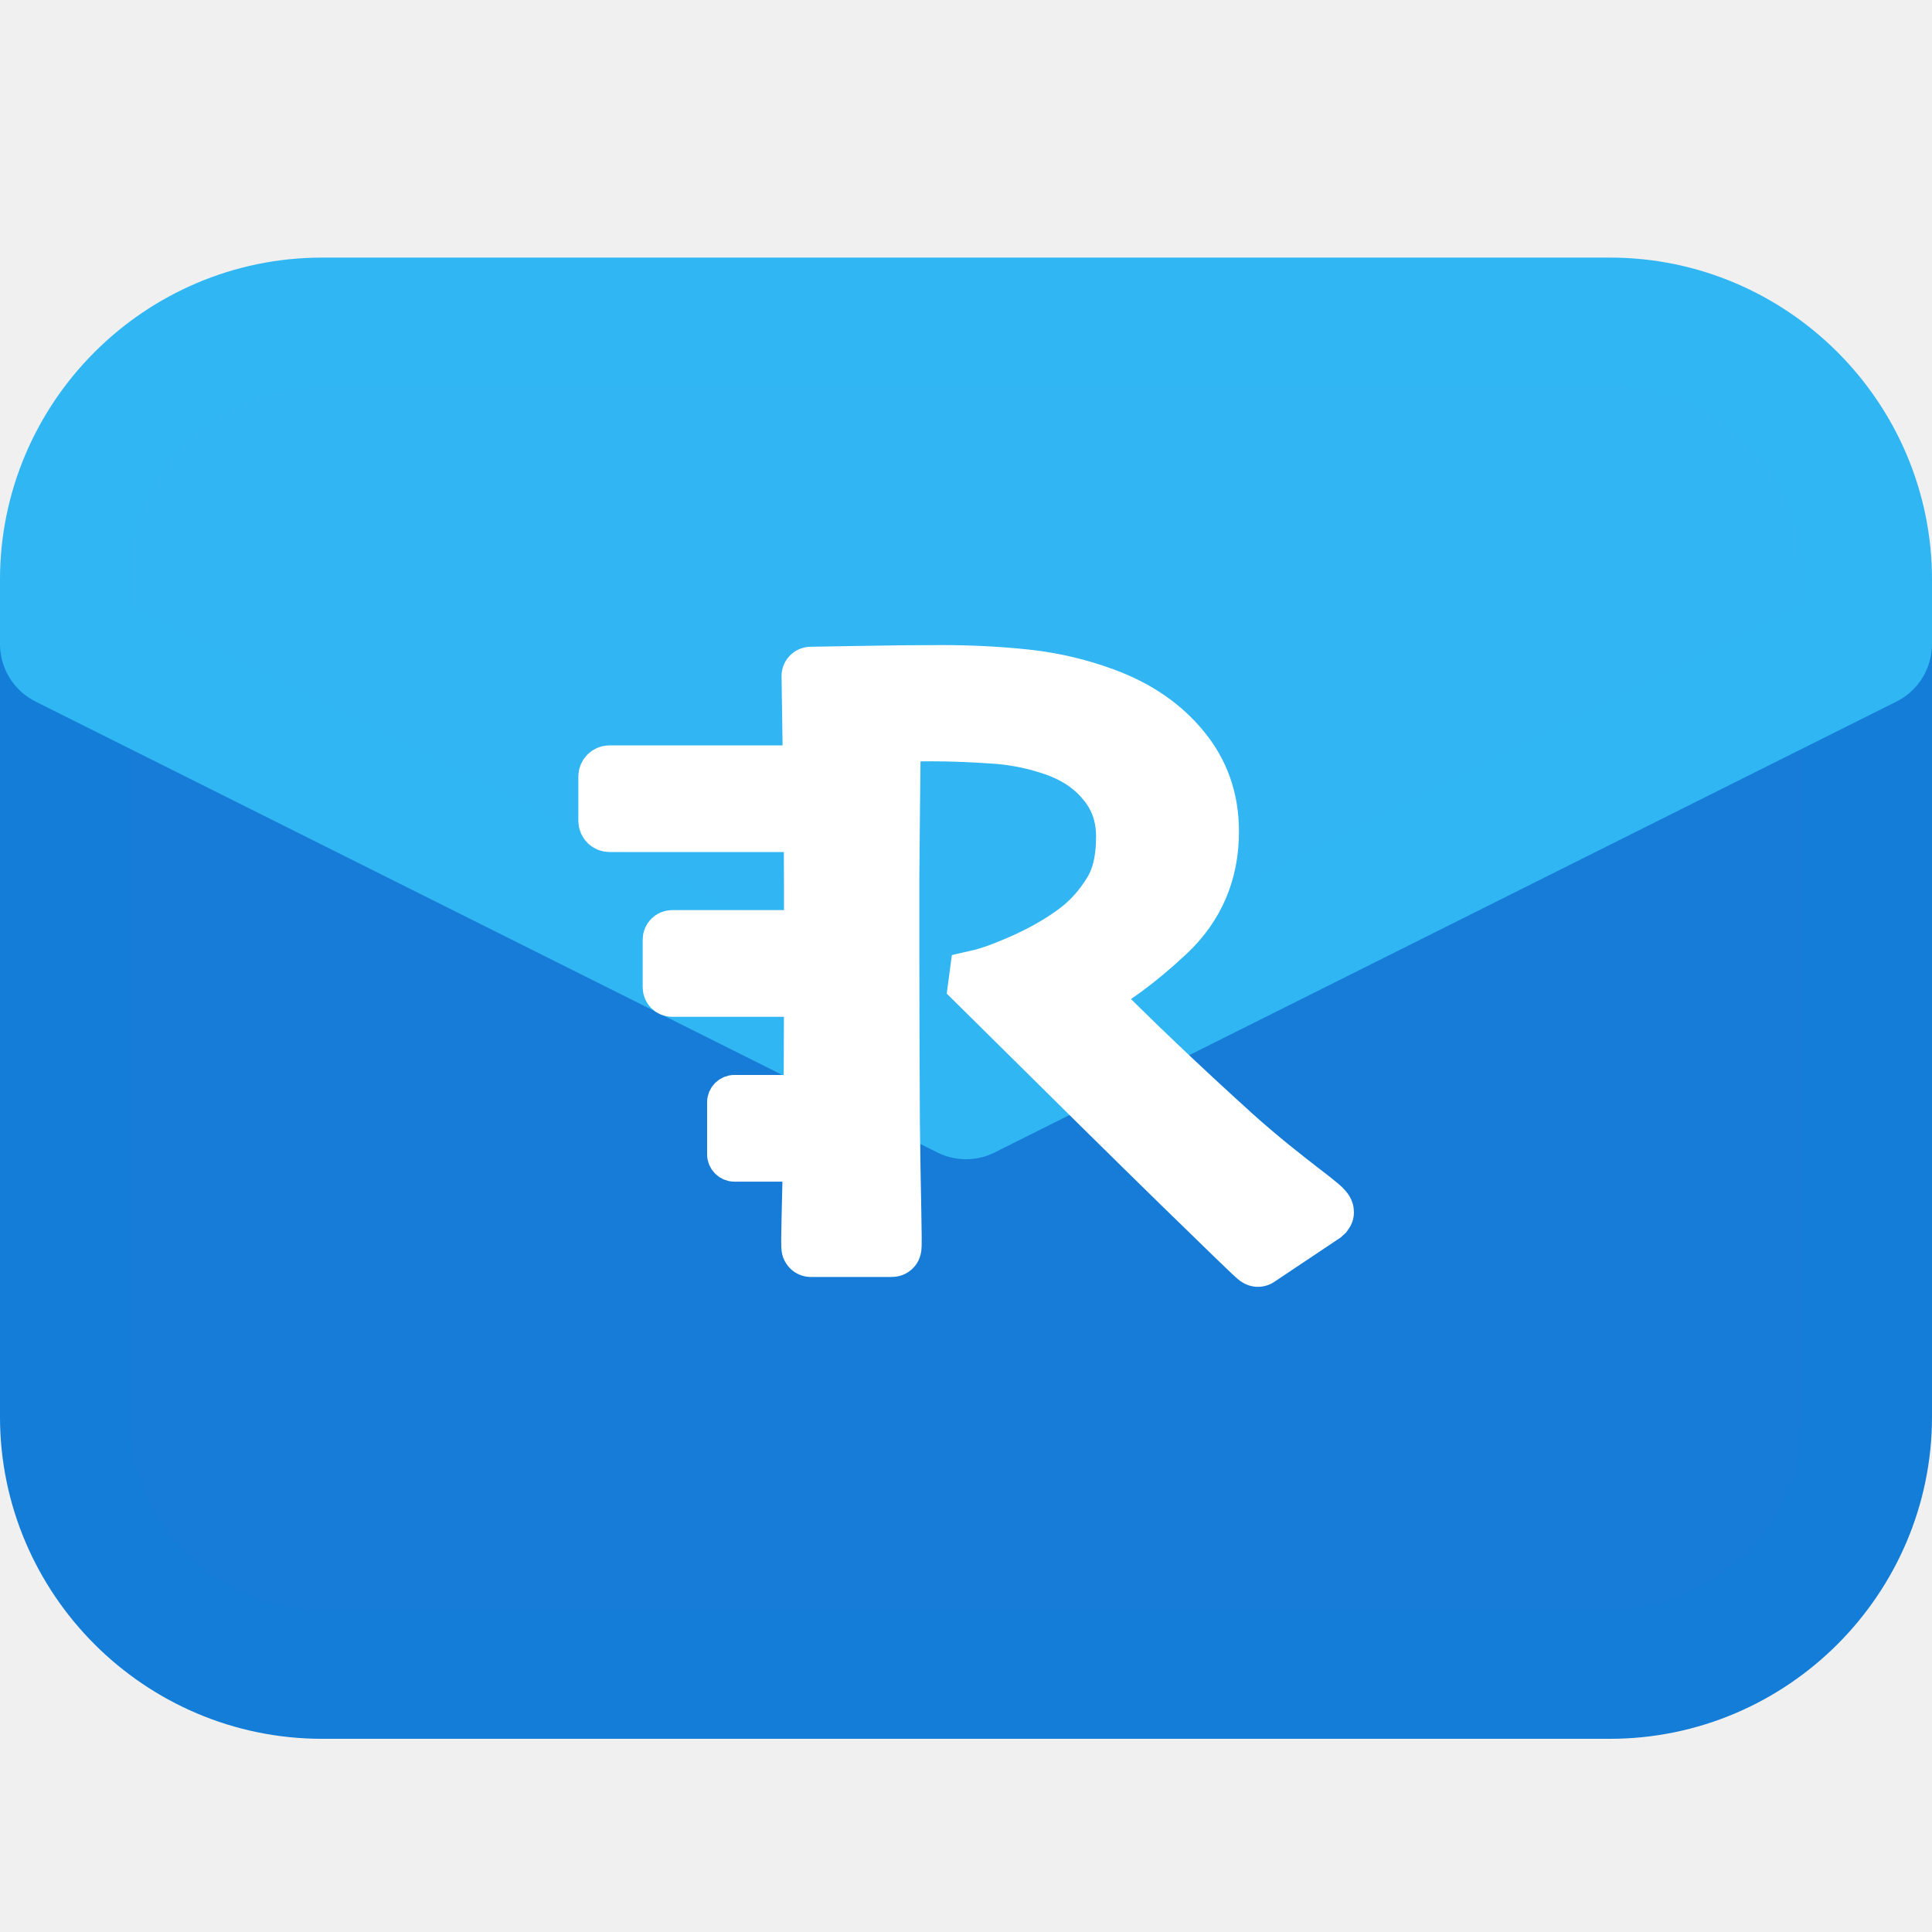
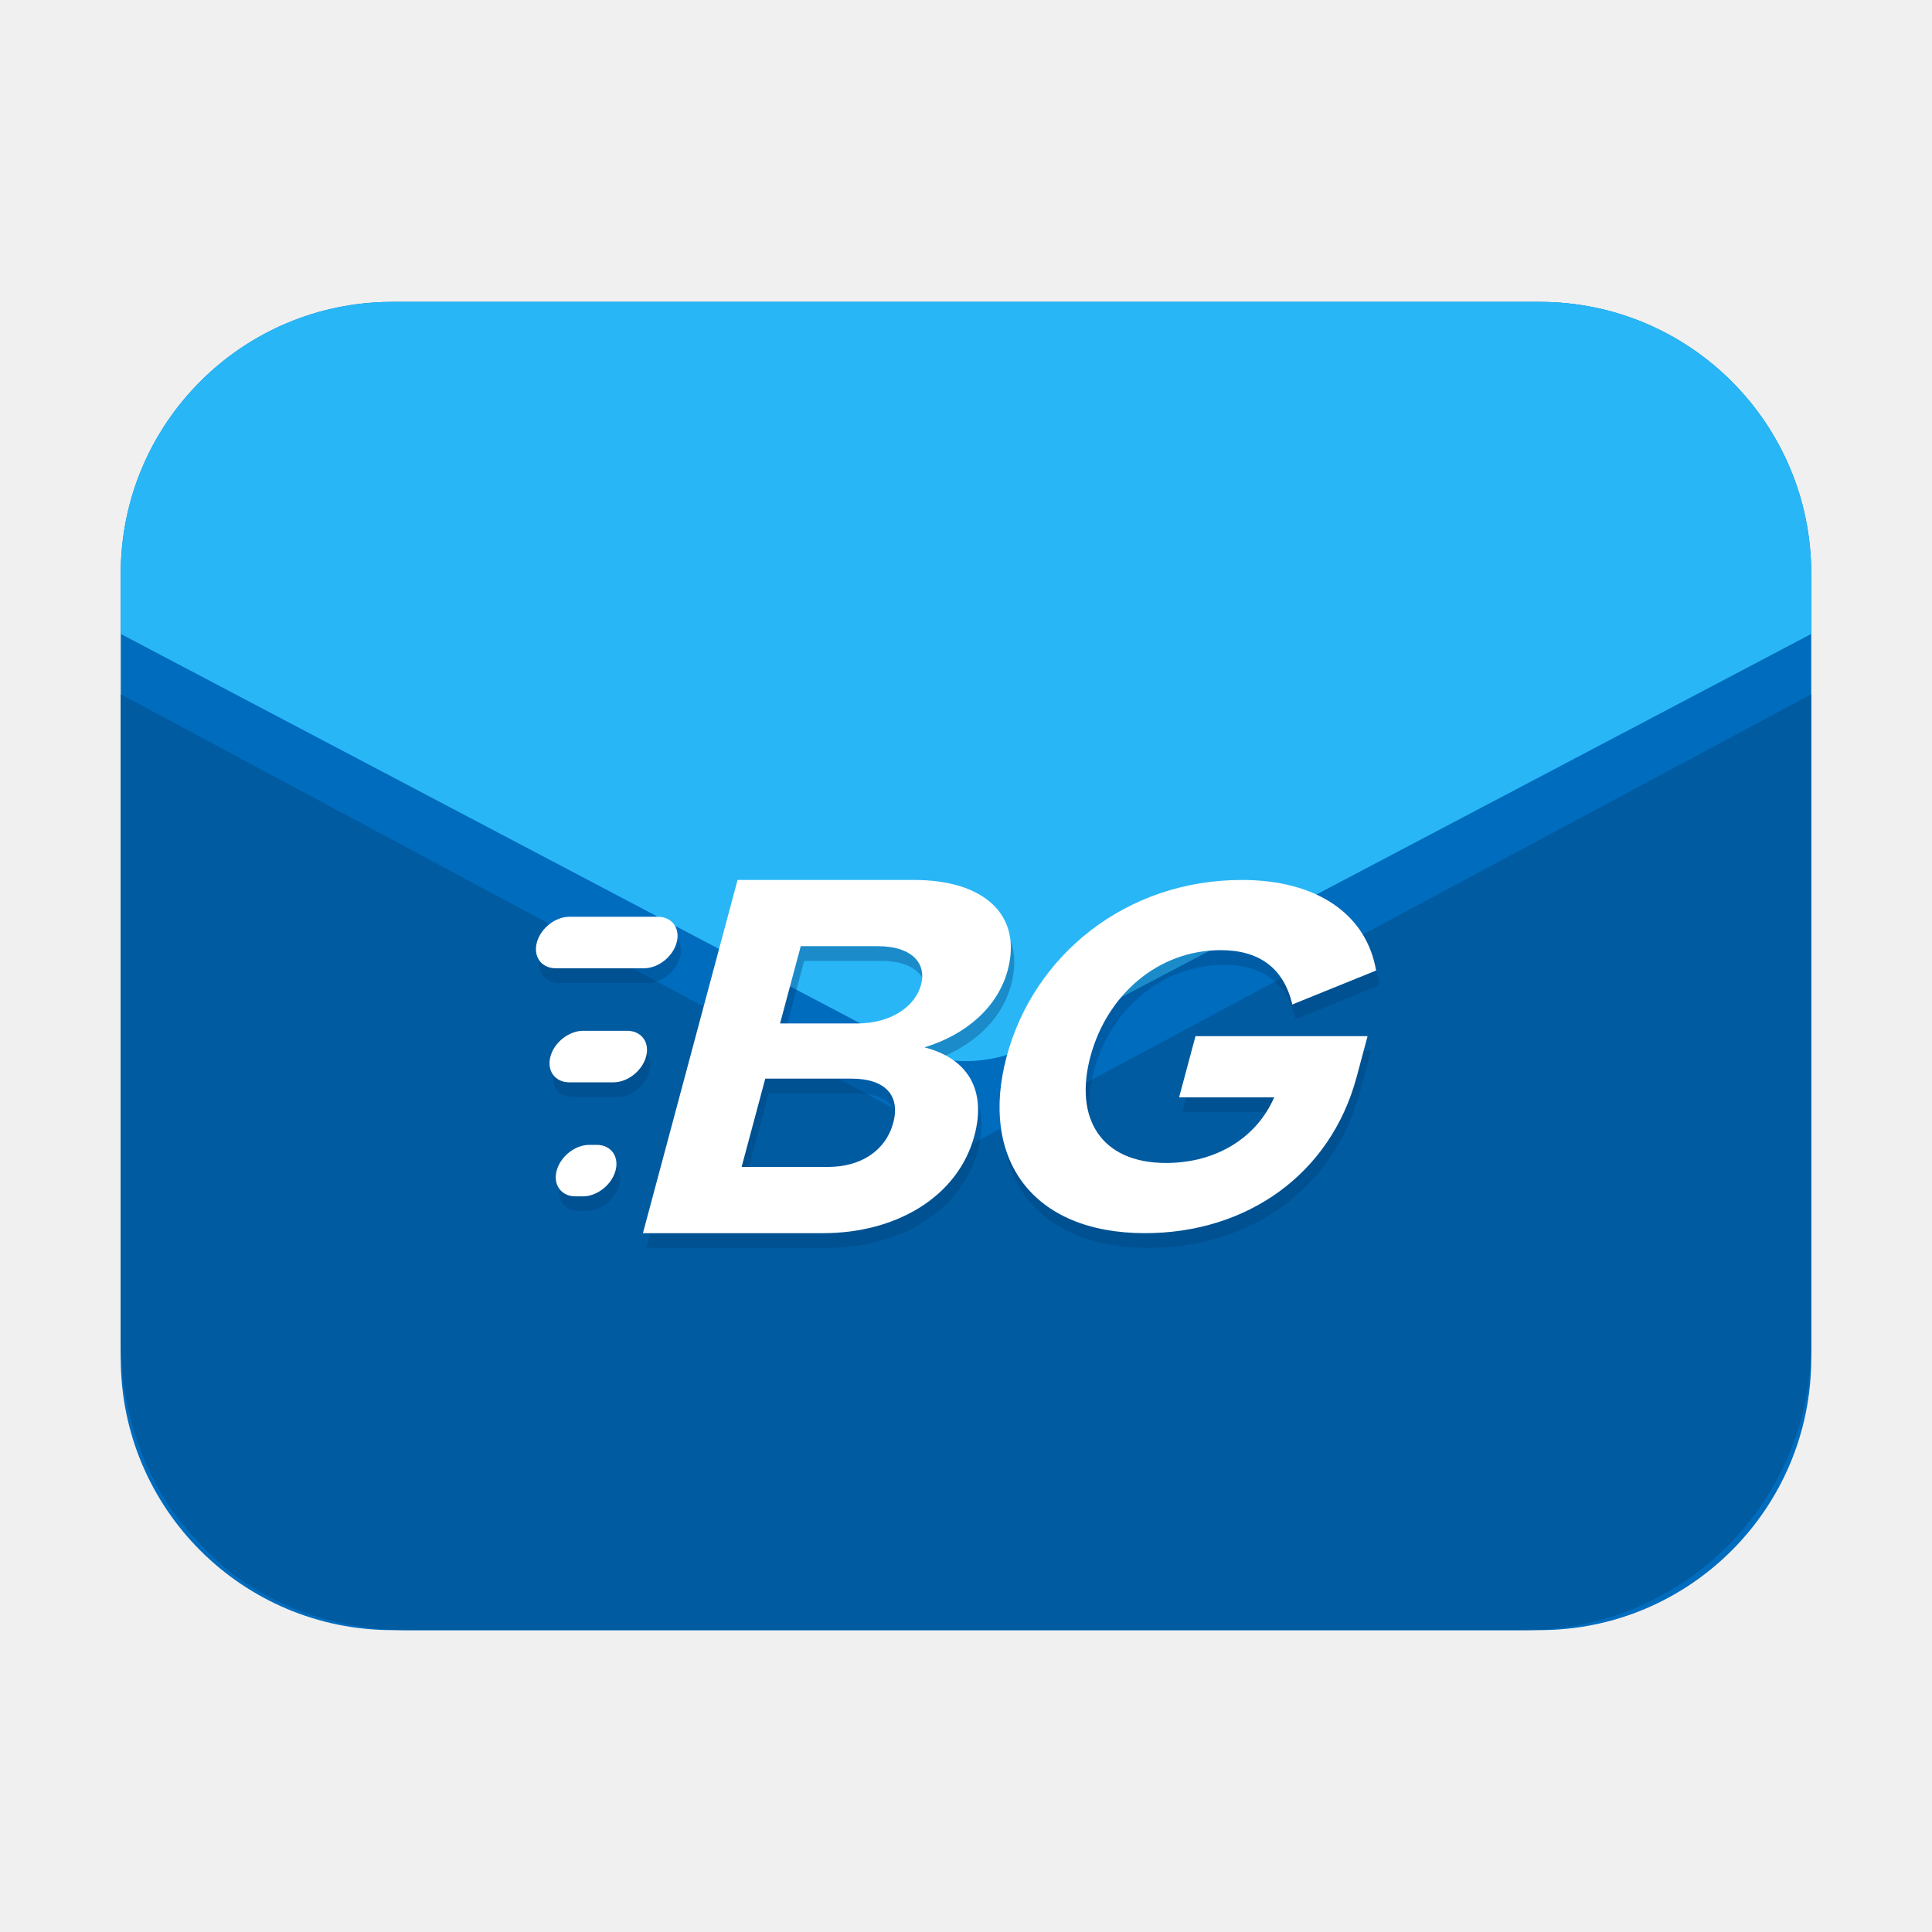
- <svg xmlns="http://www.w3.org/2000/svg" version="1.1" id="Layer_1" viewBox="0 0 30 30" xml:space="preserve">
-   <defs id="defs2" />
-   <style type="text/css" id="style1">
- 	.st0{fill:none;stroke:#6C3DB7;stroke-width:4;stroke-linecap:round;stroke-linejoin:round;stroke-miterlimit:10;}
- 	.st1{fill:none;stroke:#1F992A;stroke-width:4;stroke-linecap:round;stroke-linejoin:round;stroke-miterlimit:10;}
- 	.st2{fill:none;stroke:#6A83BA;stroke-width:4;stroke-linecap:round;stroke-linejoin:round;stroke-miterlimit:10;}
- 	.st3{fill:#8A8AFF;stroke:#8A8AFF;stroke-width:2;stroke-linecap:round;stroke-linejoin:round;stroke-miterlimit:10;}
- 	.st4{fill:#6C3DB7;stroke:#6C3DB7;stroke-width:2;stroke-linecap:round;stroke-linejoin:round;stroke-miterlimit:10;}
- 	.st5{fill:#A576FF;stroke:#A576FF;stroke-width:2;stroke-linecap:round;stroke-linejoin:round;stroke-miterlimit:10;}
- 	.st6{fill:#F2BB41;stroke:#F2BB41;stroke-width:2;stroke-linecap:round;stroke-linejoin:round;stroke-miterlimit:10;}
- 	.st7{fill:#E08838;stroke:#E08838;stroke-width:2;stroke-linecap:round;stroke-linejoin:round;stroke-miterlimit:10;}
- 	.st8{fill:#1F992A;stroke:#1F992A;stroke-width:2;stroke-linecap:round;stroke-linejoin:round;stroke-miterlimit:10;}
- 	.st9{fill:#5EC11E;stroke:#5EC11E;stroke-width:2;stroke-linecap:round;stroke-linejoin:round;stroke-miterlimit:10;}
- 	.st10{fill:#E3FAFF;stroke:#E3FAFF;stroke-width:2;stroke-linecap:round;stroke-linejoin:round;stroke-miterlimit:10;}
- 	.st11{fill:#FF5093;stroke:#FF5093;stroke-width:2;stroke-linecap:round;stroke-linejoin:round;stroke-miterlimit:10;}
- 	.st12{fill:#B7257F;stroke:#B7257F;stroke-width:2;stroke-linecap:round;stroke-linejoin:round;stroke-miterlimit:10;}
- 	.st13{fill:#5189E5;stroke:#5189E5;stroke-width:2;stroke-linecap:round;stroke-linejoin:round;stroke-miterlimit:10;}
- 	.st14{fill:#6EBAFF;stroke:#6EBAFF;stroke-width:2;stroke-linecap:round;stroke-linejoin:round;stroke-miterlimit:10;}
- 	.st15{fill:#EDD977;stroke:#EDD977;stroke-width:2;stroke-linecap:round;stroke-linejoin:round;stroke-miterlimit:10;}
- 	.st16{fill:#8C43FF;stroke:#8C43FF;stroke-width:2;stroke-linecap:round;stroke-linejoin:round;stroke-miterlimit:10;}
- 	.st17{fill:#5252BA;stroke:#5252BA;stroke-width:2;stroke-linecap:round;stroke-linejoin:round;stroke-miterlimit:10;}
- 	.st18{fill:none;stroke:#E3FAFF;stroke-width:4;stroke-linecap:round;stroke-linejoin:round;stroke-miterlimit:10;}
- 	.st19{fill:#354C75;stroke:#354C75;stroke-width:2;stroke-linecap:round;stroke-linejoin:round;stroke-miterlimit:10;}
- </style>
-   <g id="g3">
-     <path class="st12" d="M25,26H5c-2.2,0-4-1.8-4-4V10h28v12C29,24.2,27.2,26,25,26z" id="path1" style="fill:#167cd8;fill-opacity:1;stroke:#137dd8;stroke-opacity:1" />
-     <path class="st11" d="M29,10l-14,7L1,10V9c0-2.2,1.8-4,4-4h20c2.2,0,4,1.8,4,4V10z" id="path2" style="fill:#31b6f3;fill-opacity:1;stroke:#30b6f3;stroke-opacity:1" />
-   </g>
-   <g id="g2" transform="translate(-2.147721,-1.133755)">
-     <path d="m 22.685,19.989 -1.004,0.671 c -0.003,0.016 -0.51,-0.484 -1.193,-1.147 -0.683,-0.667 -1.736,-1.706 -3.158,-3.115 l 0.008,-0.06 c 0.194,-0.044 0.451,-0.139 0.772,-0.285 0.321,-0.15 0.591,-0.312 0.81,-0.484 0.189,-0.15 0.352,-0.336 0.489,-0.557 0.143,-0.221 0.214,-0.517 0.214,-0.888 0,-0.34 -0.104,-0.632 -0.313,-0.875 -0.204,-0.247 -0.487,-0.429 -0.849,-0.544 -0.296,-0.097 -0.607,-0.155 -0.933,-0.172 -0.326,-0.022 -0.627,-0.033 -0.902,-0.033 -0.184,0 -0.324,0.002 -0.421,0.007 h -0.214 c -0.01,0.84 -0.018,1.58 -0.023,2.22 v 1.359 c 0,0.605 0.003,1.427 0.008,2.466 0.01,1.038 0.041,1.973 0.023,1.955 H 14.739 c -0.018,0.018 0.013,-0.778 0.023,-1.538 0.01,-0.764 0.015,-1.714 0.015,-2.85 v -1.226 c 0,-0.597 -0.013,-1.684 -0.038,-3.261 -0.042,0 0.306,-0.004 0.765,-0.013 0.459,-0.009 0.882,-0.013 1.269,-0.013 0.443,0 0.874,0.022 1.292,0.066 0.418,0.044 0.826,0.139 1.223,0.285 0.505,0.186 0.905,0.46 1.2,0.822 0.296,0.358 0.443,0.78 0.443,1.266 0,0.627 -0.224,1.151 -0.673,1.571 -0.443,0.415 -0.864,0.725 -1.262,0.928 v 0.033 c 0.698,0.707 1.463,1.436 2.294,2.187 0.836,0.751 1.468,1.142 1.424,1.198 z" id="text1" style="font-size:16px;font-family:Skia;-inkscape-font-specification:'Skia, Normal';fill:#ffffff;stroke:#ffffff;stroke-width:0.911" aria-label="R" />
-     <g id="g1" transform="translate(1.127768,0.2664202)">
-       <rect style="fill:#ffffff;fill-opacity:1;stroke:#ffffff;stroke-width:0.478;stroke-opacity:1" id="rect1-7-8" width="1.522" height="1.179" x="12.239" y="17.798" ry="0.185" />
-       <rect style="fill:#ffffff;fill-opacity:1;stroke:#ffffff;stroke-width:0.577;stroke-opacity:1" id="rect1-7" width="2.423" height="1.08" x="11.288" y="15.288" ry="0.169" />
-       <rect style="fill:#ffffff;fill-opacity:1;stroke:#ffffff;stroke-width:0.653;stroke-opacity:1" id="rect1" width="3.347" height="1.003" x="10.327" y="12.768" ry="0.157" />
+ <svg xmlns="http://www.w3.org/2000/svg" viewBox="0 0 256 256" width="256" height="256">
+   <rect x="16" y="40" width="224" height="176" rx="36" fill="#006CBE" />
+   <path d="M26 204 C20 198 16 188 16 178 V92 L128 152 L240 92 V178 C240 199 223 216 202 216 H54 C42 216 32 211 26 204 Z" fill="#005BA1" />
+   <path d="M16 76 C16 56.1 32.1 40 52 40 H204 C223.9 40 240 56.1 240 76 V84 L136.5 138.5 C131.2 141.3 124.8 141.3 119.5 138.5 L16 84 Z" fill="#29B6F6" />
+   <g transform="translate(128 140) scale(0.4875) translate(-183.44 -140)">
+     <g transform="translate(38 0) skewX(-15)">
+       <g fill="#003E75" opacity="0.35" transform="translate(2 4)">
+         <rect x="58" y="102" width="38" height="14" rx="7" />
+         <rect x="70" y="133" width="26" height="14" rx="7" />
+         <rect x="80" y="164" width="16" height="14" rx="7" />
+         <path fill-rule="evenodd" d="           M108 92 H156 C175 92 188 101.5 188 116.5 C188 126.5 181.5 134 171 137.5           C183.5 140.5 191 149 191 161.5 C191 178 177 188 157 188 H108 V92 Z           M130 110 V131 H151 C160 131 165.5 126.5 165.5 120.5 C165.5 114.5 160 110 151 110 H130 Z           M130 146 V170 H153.5 C162.5 170 168 165.5 168 158 C168 150.5 162.5 146 153.5 146 H130 Z         " />
+         <g transform="translate(194 92) scale(1.230769) translate(-144.5 -104)">
+           <path d="             M186 104 C202.5 104 215.5 111.5 221 124 L204.5 131.5             C200.5 123.5 194 119.5 185.5 119.5 C171.5 119.5 163 129.5 163 143             C163 156.5 171.5 166.5 186 166.5 C197 166.5 204.5 161 206 152             H185 V138.5 H223 V147.5 C223 169 208 182 185.5 182             C160.5 182 144.5 165.5 144.5 143 C144.5 120.5 160.5 104 186 104 Z           " />
+         </g>
+       </g>
+       <g fill="#FFFFFF">
+         <rect x="58" y="102" width="38" height="14" rx="7" />
+         <rect x="70" y="133" width="26" height="14" rx="7" />
+         <rect x="80" y="164" width="16" height="14" rx="7" />
+         <path fill-rule="evenodd" d="           M108 92 H156 C175 92 188 101.5 188 116.5 C188 126.5 181.5 134 171 137.5           C183.5 140.5 191 149 191 161.5 C191 178 177 188 157 188 H108 V92 Z           M130 110 V131 H151 C160 131 165.5 126.5 165.5 120.5 C165.5 114.5 160 110 151 110 H130 Z           M130 146 V170 H153.5 C162.5 170 168 165.5 168 158 C168 150.5 162.5 146 153.5 146 H130 Z         " />
+         <g transform="translate(194 92) scale(1.230769) translate(-144.5 -104)">
+           <path d="             M186 104 C202.5 104 215.5 111.5 221 124 L204.5 131.5             C200.5 123.5 194 119.5 185.5 119.5 C171.5 119.5 163 129.5 163 143             C163 156.5 171.5 166.5 186 166.5 C197 166.5 204.5 161 206 152             H185 V138.5 H223 V147.5 C223 169 208 182 185.5 182             C160.5 182 144.5 165.5 144.5 143 C144.5 120.5 160.5 104 186 104 Z           " />
+         </g>
+       </g>
    </g>
  </g>
</svg>
